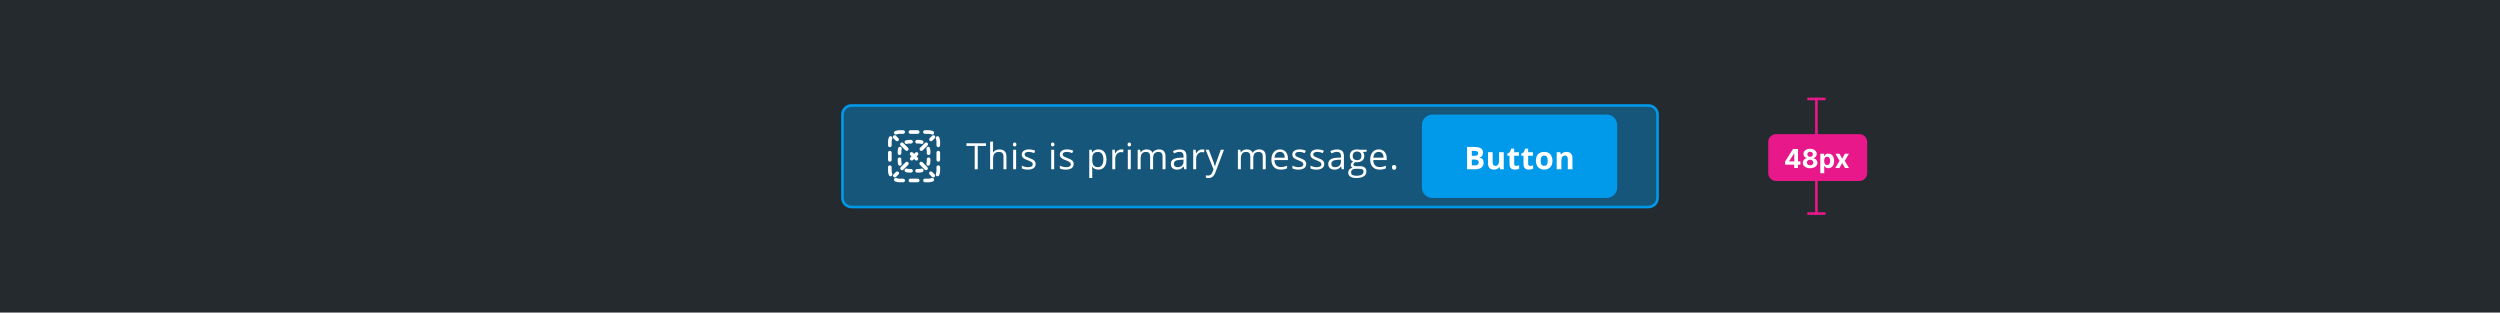
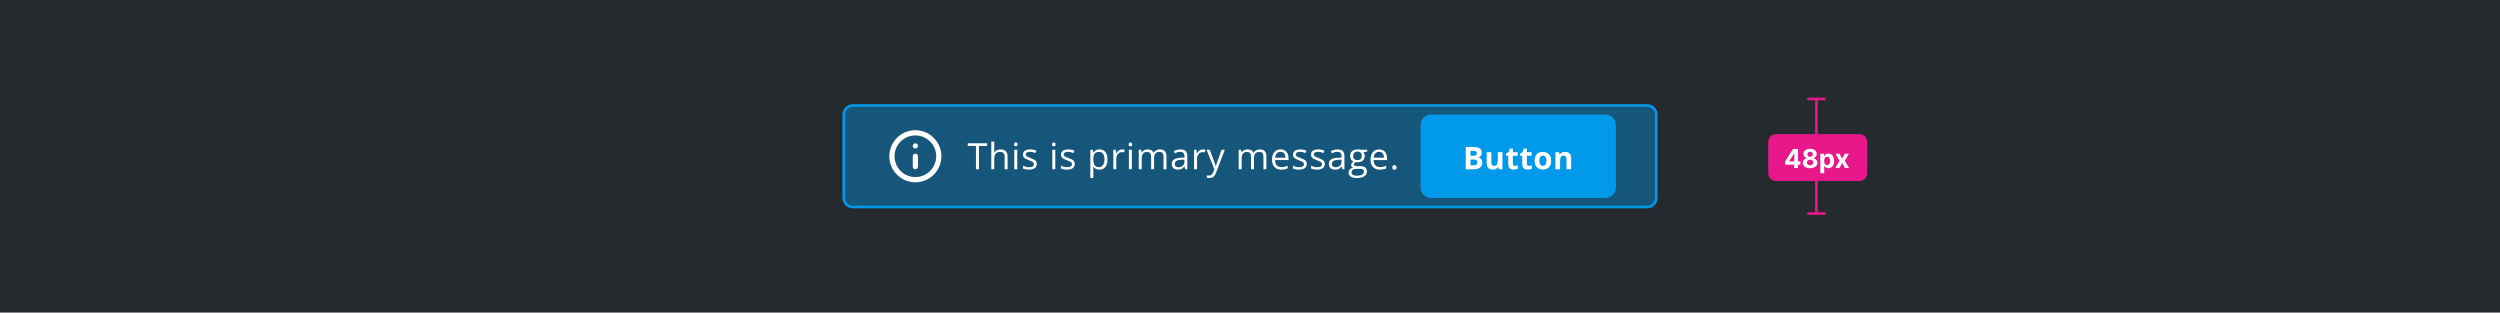
<svg xmlns="http://www.w3.org/2000/svg" width="960" height="120" viewBox="0 0 960 120" fill="none">
  <g clip-path="url(#clip0_296_60105)">
    <rect width="960" height="120" fill="#252A2E" />
-     <rect x="323.5" y="40.5" width="313" height="39" rx="3.5" fill="#019AEB" fill-opacity="0.4" />
-     <path d="M345.419 51.395C345.007 51.395 344.617 51.477 344.262 51.624C343.906 51.772 343.497 51.603 343.35 51.247C343.202 50.891 343.371 50.483 343.727 50.336C344.249 50.119 344.821 50 345.419 50H346.814C347.199 50 347.512 50.312 347.512 50.698C347.512 51.083 347.199 51.395 346.814 51.395H345.419Z" fill="white" />
-     <path d="M348.907 50.698C348.907 50.312 349.219 50 349.605 50H352.395C352.781 50 353.093 50.312 353.093 50.698C353.093 51.083 352.781 51.395 352.395 51.395H349.605C349.219 51.395 348.907 51.083 348.907 50.698Z" fill="white" />
-     <path d="M354.488 50.698C354.488 50.312 354.801 50 355.186 50H356.581C357.179 50 357.751 50.119 358.273 50.336C358.629 50.483 358.798 50.891 358.65 51.247C358.503 51.603 358.094 51.772 357.738 51.624C357.383 51.477 356.993 51.395 356.581 51.395H355.186C354.801 51.395 354.488 51.083 354.488 50.698Z" fill="white" />
-     <path d="M342.247 52.35C342.603 52.497 342.772 52.906 342.624 53.261C342.477 53.617 342.395 54.007 342.395 54.419V55.814C342.395 56.199 342.083 56.512 341.698 56.512C341.312 56.512 341 56.199 341 55.814V54.419C341 53.821 341.119 53.249 341.336 52.727C341.483 52.371 341.891 52.202 342.247 52.35Z" fill="white" />
-     <path d="M359.753 52.35C360.109 52.202 360.517 52.371 360.664 52.727C360.881 53.249 361 53.821 361 54.419V55.814C361 56.199 360.688 56.512 360.302 56.512C359.917 56.512 359.605 56.199 359.605 55.814V54.419C359.605 54.007 359.523 53.617 359.376 53.261C359.228 52.906 359.397 52.497 359.753 52.35Z" fill="white" />
-     <path d="M341.698 57.907C342.083 57.907 342.395 58.219 342.395 58.605V61.395C342.395 61.781 342.083 62.093 341.698 62.093C341.312 62.093 341 61.781 341 61.395V58.605C341 58.219 341.312 57.907 341.698 57.907Z" fill="white" />
-     <path d="M360.302 57.907C360.688 57.907 361 58.219 361 58.605V61.395C361 61.781 360.688 62.093 360.302 62.093C359.917 62.093 359.605 61.781 359.605 61.395V58.605C359.605 58.219 359.917 57.907 360.302 57.907Z" fill="white" />
-     <path d="M341.698 63.488C342.083 63.488 342.395 63.801 342.395 64.186V65.581C342.395 65.993 342.477 66.383 342.624 66.739C342.772 67.094 342.603 67.503 342.247 67.65C341.891 67.798 341.483 67.629 341.336 67.273C341.119 66.751 341 66.179 341 65.581V64.186C341 63.801 341.312 63.488 341.698 63.488Z" fill="white" />
-     <path d="M360.302 63.488C360.688 63.488 361 63.801 361 64.186V65.581C361 66.179 360.881 66.751 360.664 67.273C360.517 67.629 360.109 67.798 359.753 67.65C359.397 67.503 359.228 67.094 359.376 66.739C359.523 66.383 359.605 65.993 359.605 65.581V64.186C359.605 63.801 359.917 63.488 360.302 63.488Z" fill="white" />
-     <path d="M343.35 68.753C343.497 68.397 343.906 68.228 344.262 68.376C344.617 68.523 345.007 68.605 345.419 68.605H346.814C347.199 68.605 347.512 68.917 347.512 69.302C347.512 69.688 347.199 70 346.814 70H345.419C344.821 70 344.249 69.881 343.727 69.664C343.371 69.517 343.202 69.109 343.35 68.753Z" fill="white" />
-     <path d="M358.65 68.753C358.798 69.109 358.629 69.517 358.273 69.664C357.751 69.881 357.179 70 356.581 70H355.186C354.801 70 354.488 69.688 354.488 69.302C354.488 68.917 354.801 68.605 355.186 68.605H356.581C356.993 68.605 357.383 68.523 357.738 68.376C358.094 68.228 358.503 68.397 358.65 68.753Z" fill="white" />
-     <path d="M348.907 69.302C348.907 68.917 349.219 68.605 349.605 68.605H352.395C352.781 68.605 353.093 68.917 353.093 69.302C353.093 69.688 352.781 70 352.395 70H349.605C349.219 70 348.907 69.688 348.907 69.302Z" fill="white" />
-     <path d="M358.935 53.108C359.208 52.835 359.208 52.394 358.935 52.121C358.663 51.849 358.221 51.849 357.949 52.121L357.022 53.048C356.749 53.32 356.749 53.762 357.022 54.035C357.294 54.307 357.736 54.307 358.008 54.035L358.935 53.108Z" fill="white" />
-     <path d="M356.155 55.888C356.428 55.616 356.428 55.174 356.155 54.901C355.883 54.629 355.441 54.629 355.168 54.901L353.315 56.755C353.043 57.027 353.043 57.469 353.315 57.741C353.587 58.014 354.029 58.014 354.302 57.741L356.155 55.888Z" fill="white" />
-     <path d="M352.448 59.595C352.721 59.322 352.721 58.881 352.448 58.608C352.176 58.336 351.734 58.336 351.462 58.608L351 59.07L350.538 58.608C350.266 58.336 349.824 58.336 349.552 58.608C349.279 58.881 349.279 59.322 349.552 59.595L350.013 60.056L349.608 60.462C349.336 60.734 349.336 61.176 349.608 61.448C349.881 61.721 350.322 61.721 350.595 61.448L351 61.043L351.405 61.448C351.678 61.721 352.119 61.721 352.392 61.448C352.664 61.176 352.664 60.734 352.392 60.462L351.987 60.056L352.448 59.595Z" fill="white" />
-     <path d="M348.741 63.302C349.014 63.029 349.014 62.587 348.741 62.315C348.469 62.042 348.027 62.042 347.755 62.315L345.901 64.168C345.629 64.441 345.629 64.883 345.901 65.155C346.174 65.427 346.616 65.427 346.888 65.155L348.741 63.302Z" fill="white" />
-     <path d="M345.035 67.008C345.307 66.736 345.307 66.294 345.035 66.022C344.762 65.749 344.32 65.749 344.048 66.022L343.121 66.948C342.849 67.221 342.849 67.663 343.121 67.935C343.394 68.208 343.835 68.208 344.108 67.935L345.035 67.008Z" fill="white" />
-     <path d="M357.892 67.935C358.165 68.208 358.606 68.208 358.879 67.935C359.151 67.663 359.151 67.221 358.879 66.948L357.952 66.022C357.68 65.749 357.238 65.749 356.965 66.022C356.693 66.294 356.693 66.736 356.965 67.008L357.892 67.935Z" fill="white" />
-     <path d="M355.112 65.155C355.384 65.427 355.826 65.427 356.099 65.155C356.371 64.883 356.371 64.441 356.099 64.168L354.245 62.315C353.973 62.042 353.531 62.042 353.259 62.315C352.986 62.587 352.986 63.029 353.259 63.302L355.112 65.155Z" fill="white" />
-     <path d="M347.698 57.741C347.971 58.014 348.413 58.014 348.685 57.741C348.957 57.469 348.957 57.027 348.685 56.755L346.832 54.901C346.559 54.629 346.117 54.629 345.845 54.901C345.572 55.174 345.572 55.616 345.845 55.888L347.698 57.741Z" fill="white" />
-     <path d="M343.992 54.035C344.264 54.307 344.706 54.307 344.978 54.035C345.251 53.762 345.251 53.32 344.978 53.048L344.051 52.121C343.779 51.849 343.337 51.849 343.065 52.121C342.792 52.394 342.792 52.835 343.065 53.108L343.992 54.035Z" fill="white" />
-     <path d="M348.261 55.246C348.538 55.162 348.833 55.116 349.14 55.116H349.837C350.223 55.116 350.535 54.804 350.535 54.419C350.535 54.033 350.223 53.721 349.837 53.721H349.14C348.694 53.721 348.264 53.787 347.857 53.91C347.488 54.022 347.28 54.411 347.391 54.78C347.503 55.149 347.893 55.357 348.261 55.246Z" fill="white" />
-     <path d="M352.163 53.721C351.777 53.721 351.465 54.033 351.465 54.419C351.465 54.804 351.777 55.116 352.163 55.116H352.86C353.167 55.116 353.462 55.162 353.739 55.246C354.107 55.357 354.497 55.149 354.609 54.78C354.72 54.411 354.512 54.022 354.143 53.91C353.736 53.787 353.306 53.721 352.86 53.721H352.163Z" fill="white" />
-     <path d="M346.246 57.261C346.357 56.893 346.149 56.503 345.78 56.391C345.411 56.28 345.022 56.488 344.91 56.857C344.787 57.264 344.721 57.694 344.721 58.139V58.837C344.721 59.222 345.033 59.535 345.419 59.535C345.804 59.535 346.116 59.222 346.116 58.837V58.139C346.116 57.833 346.162 57.538 346.246 57.261Z" fill="white" />
-     <path d="M357.09 56.857C356.978 56.488 356.589 56.28 356.22 56.391C355.851 56.503 355.643 56.893 355.754 57.261C355.838 57.538 355.884 57.833 355.884 58.139V58.837C355.884 59.222 356.196 59.535 356.581 59.535C356.967 59.535 357.279 59.222 357.279 58.837V58.139C357.279 57.694 357.213 57.264 357.09 56.857Z" fill="white" />
-     <path d="M346.116 61.163C346.116 60.778 345.804 60.465 345.419 60.465C345.033 60.465 344.721 60.778 344.721 61.163V61.861C344.721 62.306 344.787 62.736 344.91 63.143C345.022 63.512 345.411 63.72 345.78 63.609C346.149 63.497 346.357 63.107 346.246 62.739C346.162 62.462 346.116 62.167 346.116 61.861V61.163Z" fill="white" />
-     <path d="M357.279 61.163C357.279 60.778 356.967 60.465 356.581 60.465C356.196 60.465 355.884 60.778 355.884 61.163V61.861C355.884 62.167 355.838 62.462 355.754 62.739C355.643 63.107 355.851 63.497 356.22 63.609C356.589 63.72 356.978 63.512 357.09 63.143C357.213 62.736 357.279 62.306 357.279 61.861V61.163Z" fill="white" />
-     <path d="M348.261 64.754C347.893 64.643 347.503 64.851 347.391 65.22C347.28 65.589 347.488 65.978 347.857 66.09C348.264 66.213 348.694 66.279 349.14 66.279H349.837C350.223 66.279 350.535 65.967 350.535 65.581C350.535 65.196 350.223 64.884 349.837 64.884H349.14C348.833 64.884 348.538 64.838 348.261 64.754Z" fill="white" />
-     <path d="M354.143 66.09C354.512 65.978 354.72 65.589 354.609 65.22C354.497 64.851 354.107 64.643 353.739 64.754C353.462 64.838 353.167 64.884 352.86 64.884H352.163C351.777 64.884 351.465 65.196 351.465 65.581C351.465 65.967 351.777 66.279 352.163 66.279H352.86C353.306 66.279 353.736 66.213 354.143 66.09Z" fill="white" />
-     <path d="M375.45 65H374.288V56.038H371.123V55.006H378.615V56.038H375.45V65ZM385.332 65V60.153C385.332 59.543 385.193 59.087 384.915 58.786C384.637 58.485 384.202 58.335 383.609 58.335C382.821 58.335 382.244 58.549 381.88 58.977C381.52 59.406 381.34 60.108 381.34 61.083V65H380.205V54.363H381.34V57.583C381.34 57.97 381.322 58.292 381.285 58.547H381.354C381.577 58.187 381.894 57.904 382.304 57.699C382.718 57.49 383.19 57.385 383.719 57.385C384.635 57.385 385.321 57.603 385.776 58.041C386.237 58.474 386.467 59.164 386.467 60.112V65H385.332ZM390.189 65H389.055V57.508H390.189V65ZM388.959 55.477C388.959 55.218 389.023 55.029 389.15 54.91C389.278 54.787 389.438 54.726 389.629 54.726C389.811 54.726 389.968 54.787 390.101 54.91C390.233 55.033 390.299 55.222 390.299 55.477C390.299 55.733 390.233 55.924 390.101 56.052C389.968 56.175 389.811 56.236 389.629 56.236C389.438 56.236 389.278 56.175 389.15 56.052C389.023 55.924 388.959 55.733 388.959 55.477ZM397.679 62.956C397.679 63.653 397.419 64.191 396.899 64.569C396.38 64.948 395.651 65.137 394.712 65.137C393.718 65.137 392.944 64.98 392.388 64.665V63.612C392.748 63.795 393.133 63.938 393.543 64.043C393.958 64.148 394.356 64.2 394.739 64.2C395.332 64.2 395.787 64.107 396.106 63.92C396.425 63.728 396.585 63.439 396.585 63.052C396.585 62.76 396.457 62.512 396.202 62.307C395.951 62.097 395.459 61.851 394.726 61.568C394.028 61.309 393.532 61.083 393.235 60.892C392.944 60.696 392.725 60.475 392.579 60.228C392.438 59.982 392.367 59.688 392.367 59.347C392.367 58.736 392.616 58.255 393.112 57.904C393.609 57.549 394.29 57.371 395.156 57.371C395.963 57.371 396.751 57.535 397.521 57.863L397.118 58.786C396.366 58.476 395.685 58.321 395.074 58.321C394.536 58.321 394.131 58.406 393.857 58.574C393.584 58.743 393.447 58.975 393.447 59.272C393.447 59.472 393.497 59.643 393.598 59.784C393.702 59.925 393.869 60.06 394.097 60.188C394.325 60.315 394.762 60.5 395.409 60.741C396.298 61.065 396.897 61.391 397.207 61.719C397.521 62.047 397.679 62.459 397.679 62.956ZM404.803 65H403.668V57.508H404.803V65ZM403.572 55.477C403.572 55.218 403.636 55.029 403.764 54.91C403.891 54.787 404.051 54.726 404.242 54.726C404.424 54.726 404.582 54.787 404.714 54.91C404.846 55.033 404.912 55.222 404.912 55.477C404.912 55.733 404.846 55.924 404.714 56.052C404.582 56.175 404.424 56.236 404.242 56.236C404.051 56.236 403.891 56.175 403.764 56.052C403.636 55.924 403.572 55.733 403.572 55.477ZM412.292 62.956C412.292 63.653 412.032 64.191 411.513 64.569C410.993 64.948 410.264 65.137 409.325 65.137C408.332 65.137 407.557 64.98 407.001 64.665V63.612C407.361 63.795 407.746 63.938 408.156 64.043C408.571 64.148 408.97 64.2 409.353 64.2C409.945 64.2 410.401 64.107 410.72 63.92C411.039 63.728 411.198 63.439 411.198 63.052C411.198 62.76 411.071 62.512 410.815 62.307C410.565 62.097 410.073 61.851 409.339 61.568C408.642 61.309 408.145 61.083 407.849 60.892C407.557 60.696 407.338 60.475 407.192 60.228C407.051 59.982 406.98 59.688 406.98 59.347C406.98 58.736 407.229 58.255 407.726 57.904C408.222 57.549 408.904 57.371 409.77 57.371C410.576 57.371 411.365 57.535 412.135 57.863L411.731 58.786C410.979 58.476 410.298 58.321 409.688 58.321C409.15 58.321 408.744 58.406 408.471 58.574C408.197 58.743 408.061 58.975 408.061 59.272C408.061 59.472 408.111 59.643 408.211 59.784C408.316 59.925 408.482 60.06 408.71 60.188C408.938 60.315 409.375 60.5 410.022 60.741C410.911 61.065 411.51 61.391 411.82 61.719C412.135 62.047 412.292 62.459 412.292 62.956ZM421.768 65.137C421.28 65.137 420.833 65.048 420.428 64.87C420.027 64.688 419.689 64.41 419.416 64.036H419.334C419.389 64.474 419.416 64.888 419.416 65.28V68.363H418.281V57.508H419.204L419.361 58.533H419.416C419.708 58.123 420.047 57.827 420.435 57.645C420.822 57.462 421.266 57.371 421.768 57.371C422.761 57.371 423.527 57.711 424.064 58.39C424.607 59.069 424.878 60.021 424.878 61.247C424.878 62.477 424.602 63.435 424.051 64.118C423.504 64.797 422.743 65.137 421.768 65.137ZM421.604 58.335C420.838 58.335 420.284 58.547 419.942 58.971C419.601 59.395 419.425 60.069 419.416 60.994V61.247C419.416 62.3 419.591 63.054 419.942 63.51C420.293 63.961 420.856 64.186 421.631 64.186C422.278 64.186 422.784 63.925 423.148 63.4C423.518 62.876 423.702 62.154 423.702 61.233C423.702 60.299 423.518 59.584 423.148 59.087C422.784 58.586 422.269 58.335 421.604 58.335ZM430.535 57.371C430.868 57.371 431.166 57.398 431.431 57.453L431.273 58.506C430.964 58.438 430.69 58.403 430.453 58.403C429.847 58.403 429.327 58.649 428.895 59.142C428.466 59.634 428.252 60.247 428.252 60.98V65H427.117V57.508H428.054L428.184 58.895H428.238C428.516 58.408 428.851 58.032 429.243 57.768C429.635 57.503 430.066 57.371 430.535 57.371ZM434.217 65H433.082V57.508H434.217V65ZM432.986 55.477C432.986 55.218 433.05 55.029 433.178 54.91C433.305 54.787 433.465 54.726 433.656 54.726C433.839 54.726 433.996 54.787 434.128 54.91C434.26 55.033 434.326 55.222 434.326 55.477C434.326 55.733 434.26 55.924 434.128 56.052C433.996 56.175 433.839 56.236 433.656 56.236C433.465 56.236 433.305 56.175 433.178 56.052C433.05 55.924 432.986 55.733 432.986 55.477ZM446.423 65V60.126C446.423 59.529 446.295 59.082 446.04 58.786C445.785 58.485 445.388 58.335 444.851 58.335C444.144 58.335 443.622 58.538 443.285 58.943C442.948 59.349 442.779 59.973 442.779 60.816V65H441.645V60.126C441.645 59.529 441.517 59.082 441.262 58.786C441.007 58.485 440.608 58.335 440.065 58.335C439.354 58.335 438.833 58.549 438.5 58.977C438.172 59.401 438.008 60.099 438.008 61.069V65H436.873V57.508H437.796L437.98 58.533H438.035C438.249 58.169 438.55 57.884 438.938 57.679C439.329 57.474 439.767 57.371 440.25 57.371C441.421 57.371 442.187 57.795 442.547 58.643H442.602C442.825 58.251 443.148 57.941 443.572 57.713C443.996 57.485 444.479 57.371 445.021 57.371C445.869 57.371 446.503 57.59 446.922 58.027C447.346 58.46 447.558 59.155 447.558 60.112V65H446.423ZM454.76 65L454.534 63.934H454.479C454.106 64.403 453.732 64.722 453.358 64.891C452.989 65.055 452.527 65.137 451.971 65.137C451.228 65.137 450.645 64.945 450.221 64.562C449.801 64.18 449.592 63.635 449.592 62.929C449.592 61.416 450.802 60.623 453.222 60.55L454.493 60.509V60.044C454.493 59.456 454.366 59.023 454.11 58.745C453.86 58.463 453.456 58.321 452.9 58.321C452.276 58.321 451.57 58.513 450.781 58.895L450.433 58.027C450.802 57.827 451.205 57.67 451.643 57.556C452.085 57.442 452.527 57.385 452.969 57.385C453.862 57.385 454.523 57.583 454.951 57.98C455.384 58.376 455.601 59.012 455.601 59.887V65H454.76ZM452.196 64.2C452.903 64.2 453.456 64.007 453.857 63.619C454.263 63.232 454.466 62.69 454.466 61.992V61.315L453.331 61.363C452.429 61.395 451.777 61.536 451.376 61.787C450.979 62.033 450.781 62.418 450.781 62.942C450.781 63.352 450.904 63.665 451.15 63.879C451.401 64.093 451.75 64.2 452.196 64.2ZM461.613 57.371C461.946 57.371 462.244 57.398 462.509 57.453L462.352 58.506C462.042 58.438 461.768 58.403 461.531 58.403C460.925 58.403 460.406 58.649 459.973 59.142C459.544 59.634 459.33 60.247 459.33 60.98V65H458.195V57.508H459.132L459.262 58.895H459.316C459.594 58.408 459.929 58.032 460.321 57.768C460.713 57.503 461.144 57.371 461.613 57.371ZM462.971 57.508H464.188L465.828 61.78C466.188 62.755 466.411 63.46 466.498 63.893H466.553C466.612 63.66 466.735 63.264 466.922 62.703C467.113 62.138 467.733 60.406 468.781 57.508H469.998L466.778 66.039C466.459 66.882 466.086 67.479 465.657 67.83C465.233 68.186 464.712 68.363 464.092 68.363C463.745 68.363 463.404 68.325 463.066 68.247V67.338C463.317 67.393 463.597 67.42 463.907 67.42C464.687 67.42 465.243 66.982 465.575 66.107L465.992 65.041L462.971 57.508ZM484.901 65V60.126C484.901 59.529 484.774 59.082 484.519 58.786C484.263 58.485 483.867 58.335 483.329 58.335C482.623 58.335 482.101 58.538 481.764 58.943C481.426 59.349 481.258 59.973 481.258 60.816V65H480.123V60.126C480.123 59.529 479.995 59.082 479.74 58.786C479.485 58.485 479.086 58.335 478.544 58.335C477.833 58.335 477.311 58.549 476.979 58.977C476.65 59.401 476.486 60.099 476.486 61.069V65H475.352V57.508H476.274L476.459 58.533H476.514C476.728 58.169 477.029 57.884 477.416 57.679C477.808 57.474 478.245 57.371 478.729 57.371C479.9 57.371 480.665 57.795 481.025 58.643H481.08C481.303 58.251 481.627 57.941 482.051 57.713C482.475 57.485 482.958 57.371 483.5 57.371C484.348 57.371 484.981 57.59 485.4 58.027C485.824 58.46 486.036 59.155 486.036 60.112V65H484.901ZM491.796 65.137C490.688 65.137 489.813 64.799 489.171 64.125C488.533 63.45 488.214 62.514 488.214 61.315C488.214 60.108 488.51 59.148 489.103 58.438C489.7 57.727 490.499 57.371 491.502 57.371C492.441 57.371 493.184 57.681 493.73 58.301C494.277 58.916 494.551 59.73 494.551 60.741V61.459H489.39C489.412 62.339 489.633 63.006 490.053 63.462C490.477 63.918 491.071 64.145 491.837 64.145C492.644 64.145 493.441 63.977 494.229 63.64V64.651C493.828 64.825 493.448 64.948 493.088 65.02C492.732 65.098 492.302 65.137 491.796 65.137ZM491.488 58.321C490.887 58.321 490.406 58.517 490.046 58.909C489.69 59.301 489.481 59.843 489.417 60.536H493.334C493.334 59.821 493.174 59.274 492.855 58.895C492.536 58.513 492.081 58.321 491.488 58.321ZM501.575 62.956C501.575 63.653 501.315 64.191 500.796 64.569C500.276 64.948 499.547 65.137 498.608 65.137C497.615 65.137 496.84 64.98 496.284 64.665V63.612C496.644 63.795 497.029 63.938 497.439 64.043C497.854 64.148 498.253 64.2 498.636 64.2C499.228 64.2 499.684 64.107 500.003 63.92C500.322 63.728 500.481 63.439 500.481 63.052C500.481 62.76 500.354 62.512 500.099 62.307C499.848 62.097 499.356 61.851 498.622 61.568C497.925 61.309 497.428 61.083 497.132 60.892C496.84 60.696 496.621 60.475 496.476 60.228C496.334 59.982 496.264 59.688 496.264 59.347C496.264 58.736 496.512 58.255 497.009 57.904C497.506 57.549 498.187 57.371 499.053 57.371C499.859 57.371 500.648 57.535 501.418 57.863L501.015 58.786C500.263 58.476 499.581 58.321 498.971 58.321C498.433 58.321 498.027 58.406 497.754 58.574C497.48 58.743 497.344 58.975 497.344 59.272C497.344 59.472 497.394 59.643 497.494 59.784C497.599 59.925 497.765 60.06 497.993 60.188C498.221 60.315 498.659 60.5 499.306 60.741C500.194 61.065 500.794 61.391 501.104 61.719C501.418 62.047 501.575 62.459 501.575 62.956ZM508.511 62.956C508.511 63.653 508.251 64.191 507.731 64.569C507.212 64.948 506.483 65.137 505.544 65.137C504.55 65.137 503.776 64.98 503.22 64.665V63.612C503.58 63.795 503.965 63.938 504.375 64.043C504.79 64.148 505.188 64.2 505.571 64.2C506.164 64.2 506.619 64.107 506.938 63.92C507.257 63.728 507.417 63.439 507.417 63.052C507.417 62.76 507.289 62.512 507.034 62.307C506.784 62.097 506.291 61.851 505.558 61.568C504.86 61.309 504.364 61.083 504.067 60.892C503.776 60.696 503.557 60.475 503.411 60.228C503.27 59.982 503.199 59.688 503.199 59.347C503.199 58.736 503.448 58.255 503.944 57.904C504.441 57.549 505.122 57.371 505.988 57.371C506.795 57.371 507.583 57.535 508.354 57.863L507.95 58.786C507.198 58.476 506.517 58.321 505.906 58.321C505.368 58.321 504.963 58.406 504.689 58.574C504.416 58.743 504.279 58.975 504.279 59.272C504.279 59.472 504.329 59.643 504.43 59.784C504.535 59.925 504.701 60.06 504.929 60.188C505.157 60.315 505.594 60.5 506.241 60.741C507.13 61.065 507.729 61.391 508.039 61.719C508.354 62.047 508.511 62.459 508.511 62.956ZM515.221 65L514.995 63.934H514.94C514.567 64.403 514.193 64.722 513.819 64.891C513.45 65.055 512.988 65.137 512.432 65.137C511.689 65.137 511.105 64.945 510.682 64.562C510.262 64.18 510.053 63.635 510.053 62.929C510.053 61.416 511.263 60.623 513.683 60.55L514.954 60.509V60.044C514.954 59.456 514.826 59.023 514.571 58.745C514.321 58.463 513.917 58.321 513.361 58.321C512.737 58.321 512.031 58.513 511.242 58.895L510.894 58.027C511.263 57.827 511.666 57.67 512.104 57.556C512.546 57.442 512.988 57.385 513.43 57.385C514.323 57.385 514.984 57.583 515.412 57.98C515.845 58.376 516.062 59.012 516.062 59.887V65H515.221ZM512.657 64.2C513.364 64.2 513.917 64.007 514.318 63.619C514.724 63.232 514.927 62.69 514.927 61.992V61.315L513.792 61.363C512.89 61.395 512.238 61.536 511.837 61.787C511.44 62.033 511.242 62.418 511.242 62.942C511.242 63.352 511.365 63.665 511.611 63.879C511.862 64.093 512.211 64.2 512.657 64.2ZM524.788 57.508V58.226L523.4 58.39C523.528 58.549 523.642 58.759 523.742 59.019C523.842 59.274 523.893 59.563 523.893 59.887C523.893 60.62 523.642 61.206 523.141 61.644C522.639 62.081 521.951 62.3 521.076 62.3C520.853 62.3 520.643 62.282 520.447 62.245C519.964 62.5 519.723 62.822 519.723 63.209C519.723 63.414 519.807 63.567 519.976 63.667C520.144 63.763 520.434 63.81 520.844 63.81H522.17C522.981 63.81 523.603 63.981 524.036 64.323C524.474 64.665 524.692 65.162 524.692 65.814C524.692 66.643 524.36 67.274 523.694 67.707C523.029 68.144 522.058 68.363 520.782 68.363C519.802 68.363 519.046 68.181 518.513 67.816C517.984 67.452 517.72 66.937 517.72 66.272C517.72 65.816 517.866 65.421 518.157 65.089C518.449 64.756 518.859 64.531 519.388 64.412C519.196 64.326 519.035 64.191 518.902 64.009C518.775 63.827 518.711 63.615 518.711 63.373C518.711 63.1 518.784 62.86 518.93 62.655C519.076 62.45 519.306 62.252 519.62 62.06C519.233 61.901 518.916 61.63 518.67 61.247C518.428 60.864 518.308 60.427 518.308 59.935C518.308 59.114 518.554 58.483 519.046 58.041C519.538 57.594 520.235 57.371 521.138 57.371C521.53 57.371 521.883 57.417 522.197 57.508H524.788ZM518.813 66.258C518.813 66.663 518.984 66.971 519.326 67.181C519.668 67.39 520.158 67.495 520.796 67.495C521.748 67.495 522.452 67.352 522.908 67.064C523.368 66.782 523.599 66.397 523.599 65.909C523.599 65.504 523.473 65.221 523.223 65.061C522.972 64.907 522.5 64.829 521.808 64.829H520.447C519.932 64.829 519.531 64.952 519.244 65.198C518.957 65.444 518.813 65.797 518.813 66.258ZM519.429 59.907C519.429 60.431 519.577 60.828 519.873 61.097C520.169 61.366 520.582 61.5 521.11 61.5C522.218 61.5 522.771 60.962 522.771 59.887C522.771 58.761 522.211 58.198 521.09 58.198C520.557 58.198 520.146 58.342 519.859 58.629C519.572 58.916 519.429 59.342 519.429 59.907ZM529.741 65.137C528.634 65.137 527.759 64.799 527.116 64.125C526.478 63.45 526.159 62.514 526.159 61.315C526.159 60.108 526.455 59.148 527.048 58.438C527.645 57.727 528.445 57.371 529.447 57.371C530.386 57.371 531.129 57.681 531.676 58.301C532.223 58.916 532.496 59.73 532.496 60.741V61.459H527.335C527.358 62.339 527.579 63.006 527.998 63.462C528.422 63.918 529.017 64.145 529.782 64.145C530.589 64.145 531.386 63.977 532.175 63.64V64.651C531.774 64.825 531.393 64.948 531.033 65.02C530.678 65.098 530.247 65.137 529.741 65.137ZM529.434 58.321C528.832 58.321 528.351 58.517 527.991 58.909C527.636 59.301 527.426 59.843 527.362 60.536H531.279C531.279 59.821 531.12 59.274 530.801 58.895C530.482 58.513 530.026 58.321 529.434 58.321ZM534.523 64.275C534.523 63.97 534.592 63.74 534.729 63.585C534.87 63.425 535.07 63.346 535.33 63.346C535.594 63.346 535.799 63.425 535.945 63.585C536.096 63.74 536.171 63.97 536.171 64.275C536.171 64.572 536.096 64.799 535.945 64.959C535.795 65.118 535.59 65.198 535.33 65.198C535.098 65.198 534.904 65.128 534.749 64.986C534.599 64.841 534.523 64.603 534.523 64.275Z" fill="white" />
-     <rect x="546" y="44" width="75" height="32" rx="4" fill="#019AEB" />
-     <path d="M563.355 56.434H566.021C567.236 56.434 568.117 56.607 568.664 56.955C569.215 57.299 569.49 57.848 569.49 58.602C569.49 59.113 569.369 59.533 569.127 59.861C568.889 60.19 568.57 60.387 568.172 60.453V60.512C568.715 60.633 569.105 60.859 569.344 61.191C569.586 61.523 569.707 61.965 569.707 62.516C569.707 63.297 569.424 63.906 568.857 64.344C568.295 64.781 567.529 65 566.561 65H563.355V56.434ZM565.172 59.826H566.227C566.719 59.826 567.074 59.75 567.293 59.598C567.516 59.445 567.627 59.193 567.627 58.842C567.627 58.514 567.506 58.279 567.264 58.139C567.025 57.994 566.646 57.922 566.127 57.922H565.172V59.826ZM565.172 61.268V63.5H566.355C566.855 63.5 567.225 63.404 567.463 63.213C567.701 63.022 567.82 62.728 567.82 62.334C567.82 61.623 567.312 61.268 566.297 61.268H565.172ZM576.068 65L575.828 64.162H575.734C575.543 64.467 575.271 64.703 574.92 64.871C574.568 65.035 574.168 65.117 573.718 65.117C572.949 65.117 572.369 64.912 571.978 64.502C571.587 64.088 571.392 63.494 571.392 62.721V58.449H573.179V62.275C573.179 62.748 573.263 63.103 573.431 63.342C573.599 63.576 573.867 63.693 574.234 63.693C574.734 63.693 575.095 63.527 575.318 63.195C575.541 62.859 575.652 62.305 575.652 61.531V58.449H577.439V65H576.068ZM582.224 63.693C582.536 63.693 582.911 63.625 583.349 63.488V64.818C582.904 65.018 582.357 65.117 581.708 65.117C580.993 65.117 580.472 64.938 580.144 64.578C579.82 64.215 579.657 63.672 579.657 62.949V59.791H578.802V59.035L579.786 58.438L580.302 57.055H581.445V58.449H583.279V59.791H581.445V62.949C581.445 63.203 581.515 63.391 581.655 63.512C581.8 63.633 581.989 63.693 582.224 63.693ZM587.589 63.693C587.901 63.693 588.276 63.625 588.714 63.488V64.818C588.268 65.018 587.721 65.117 587.073 65.117C586.358 65.117 585.837 64.938 585.509 64.578C585.184 64.215 585.022 63.672 585.022 62.949V59.791H584.167V59.035L585.151 58.438L585.667 57.055H586.809V58.449H588.643V59.791H586.809V62.949C586.809 63.203 586.88 63.391 587.02 63.512C587.165 63.633 587.354 63.693 587.589 63.693ZM591.618 61.713C591.618 62.361 591.723 62.852 591.934 63.184C592.149 63.516 592.496 63.682 592.977 63.682C593.454 63.682 593.795 63.518 594.002 63.19C594.213 62.857 594.319 62.365 594.319 61.713C594.319 61.065 594.213 60.578 594.002 60.254C593.791 59.93 593.446 59.768 592.965 59.768C592.489 59.768 592.145 59.93 591.934 60.254C591.723 60.574 591.618 61.06 591.618 61.713ZM596.147 61.713C596.147 62.779 595.866 63.613 595.303 64.215C594.741 64.816 593.957 65.117 592.954 65.117C592.325 65.117 591.77 64.981 591.289 64.707C590.809 64.43 590.44 64.033 590.182 63.518C589.924 63.002 589.795 62.4 589.795 61.713C589.795 60.643 590.075 59.81 590.633 59.217C591.192 58.623 591.977 58.326 592.989 58.326C593.618 58.326 594.172 58.463 594.653 58.736C595.133 59.01 595.502 59.402 595.76 59.914C596.018 60.426 596.147 61.025 596.147 61.713ZM603.82 65H602.033V61.174C602.033 60.701 601.949 60.348 601.781 60.113C601.613 59.875 601.346 59.756 600.979 59.756C600.479 59.756 600.117 59.924 599.895 60.26C599.672 60.592 599.561 61.145 599.561 61.918V65H597.773V58.449H599.139L599.379 59.287H599.479C599.678 58.971 599.951 58.732 600.299 58.572C600.65 58.408 601.049 58.326 601.494 58.326C602.256 58.326 602.834 58.533 603.229 58.947C603.623 59.357 603.82 59.951 603.82 60.728V65Z" fill="white" />
-     <rect x="323.5" y="40.5" width="313" height="39" rx="3.5" stroke="#019AEB" />
+     <rect x="324" y="40.5" width="312" height="39" rx="3.5" fill="#019AEB" fill-opacity="0.4" />
+     <path d="M351.5 57.03C352.05 57.03 352.5 56.58 352.5 56.03C352.5 55.48 352.05 55.03 351.5 55.03C350.95 55.03 350.5 55.48 350.5 56.03C350.5 56.58 350.95 57.03 351.5 57.03ZM351.5 70C357.02 70 361.5 65.52 361.5 60C361.5 54.48 357.02 50 351.5 50C345.98 50 341.5 54.48 341.5 60C341.5 65.52 345.98 70 351.5 70ZM351.5 52C355.91 52 359.5 55.59 359.5 60C359.5 64.41 355.91 68 351.5 68C347.09 68 343.5 64.41 343.5 60C343.5 55.59 347.09 52 351.5 52ZM351.5 65C352.05 65 352.5 64.55 352.5 64V60C352.5 59.45 352.05 59 351.5 59C350.95 59 350.5 59.45 350.5 60V64C350.5 64.55 350.95 65 351.5 65Z" fill="white" />
+     <path d="M375.937 65H374.768V56.031H371.623V55.006H379.067V56.031H375.937V65ZM381.792 54.363V57.542C381.792 57.724 381.787 57.909 381.778 58.096C381.769 58.278 381.753 58.447 381.73 58.602H381.806C381.961 58.337 382.157 58.116 382.394 57.938C382.635 57.756 382.909 57.62 383.214 57.528C383.519 57.433 383.843 57.385 384.185 57.385C384.786 57.385 385.287 57.48 385.688 57.672C386.094 57.863 386.397 58.16 386.598 58.56C386.803 58.962 386.905 59.481 386.905 60.119V65H385.784V60.194C385.784 59.57 385.641 59.103 385.354 58.793C385.071 58.483 384.636 58.328 384.048 58.328C383.492 58.328 383.048 58.435 382.715 58.649C382.387 58.859 382.15 59.169 382.004 59.579C381.863 59.989 381.792 60.491 381.792 61.083V65H380.657V54.363H381.792ZM390.628 57.508V65H389.493V57.508H390.628ZM390.074 54.705C390.261 54.705 390.421 54.767 390.553 54.89C390.689 55.008 390.758 55.195 390.758 55.45C390.758 55.701 390.689 55.888 390.553 56.011C390.421 56.134 390.261 56.195 390.074 56.195C389.878 56.195 389.714 56.134 389.582 56.011C389.454 55.888 389.391 55.701 389.391 55.45C389.391 55.195 389.454 55.008 389.582 54.89C389.714 54.767 389.878 54.705 390.074 54.705ZM398.131 62.949C398.131 63.428 398.01 63.831 397.769 64.159C397.532 64.483 397.19 64.727 396.743 64.891C396.301 65.055 395.772 65.137 395.157 65.137C394.633 65.137 394.18 65.096 393.797 65.014C393.414 64.932 393.079 64.815 392.792 64.665V63.619C393.097 63.77 393.462 63.906 393.886 64.029C394.31 64.152 394.743 64.214 395.185 64.214C395.832 64.214 396.301 64.109 396.593 63.899C396.884 63.69 397.03 63.405 397.03 63.045C397.03 62.84 396.971 62.66 396.853 62.505C396.739 62.345 396.545 62.193 396.271 62.047C395.998 61.897 395.62 61.732 395.137 61.555C394.658 61.372 394.243 61.192 393.893 61.015C393.546 60.832 393.277 60.611 393.086 60.352C392.899 60.092 392.806 59.755 392.806 59.34C392.806 58.706 393.061 58.221 393.571 57.884C394.086 57.542 394.761 57.371 395.595 57.371C396.046 57.371 396.467 57.417 396.859 57.508C397.256 57.594 397.625 57.713 397.967 57.863L397.584 58.773C397.274 58.64 396.944 58.529 396.593 58.438C396.242 58.346 395.884 58.301 395.52 58.301C394.995 58.301 394.592 58.387 394.31 58.56C394.032 58.734 393.893 58.971 393.893 59.272C393.893 59.504 393.956 59.695 394.084 59.846C394.216 59.996 394.426 60.137 394.713 60.27C395 60.402 395.378 60.557 395.848 60.734C396.317 60.908 396.723 61.088 397.064 61.274C397.406 61.457 397.668 61.68 397.851 61.944C398.037 62.204 398.131 62.539 398.131 62.949ZM405.228 57.508V65H404.093V57.508H405.228ZM404.674 54.705C404.861 54.705 405.02 54.767 405.152 54.89C405.289 55.008 405.357 55.195 405.357 55.45C405.357 55.701 405.289 55.888 405.152 56.011C405.02 56.134 404.861 56.195 404.674 56.195C404.478 56.195 404.314 56.134 404.182 56.011C404.054 55.888 403.99 55.701 403.99 55.45C403.99 55.195 404.054 55.008 404.182 54.89C404.314 54.767 404.478 54.705 404.674 54.705ZM412.73 62.949C412.73 63.428 412.61 63.831 412.368 64.159C412.131 64.483 411.789 64.727 411.343 64.891C410.901 65.055 410.372 65.137 409.757 65.137C409.233 65.137 408.779 65.096 408.396 65.014C408.014 64.932 407.679 64.815 407.392 64.665V63.619C407.697 63.77 408.062 63.906 408.485 64.029C408.909 64.152 409.342 64.214 409.784 64.214C410.431 64.214 410.901 64.109 411.192 63.899C411.484 63.69 411.63 63.405 411.63 63.045C411.63 62.84 411.571 62.66 411.452 62.505C411.338 62.345 411.145 62.193 410.871 62.047C410.598 61.897 410.219 61.732 409.736 61.555C409.258 61.372 408.843 61.192 408.492 61.015C408.146 60.832 407.877 60.611 407.686 60.352C407.499 60.092 407.405 59.755 407.405 59.34C407.405 58.706 407.66 58.221 408.171 57.884C408.686 57.542 409.36 57.371 410.194 57.371C410.646 57.371 411.067 57.417 411.459 57.508C411.855 57.594 412.225 57.713 412.566 57.863L412.184 58.773C411.874 58.64 411.543 58.529 411.192 58.438C410.841 58.346 410.484 58.301 410.119 58.301C409.595 58.301 409.192 58.387 408.909 58.56C408.631 58.734 408.492 58.971 408.492 59.272C408.492 59.504 408.556 59.695 408.684 59.846C408.816 59.996 409.025 60.137 409.312 60.27C409.6 60.402 409.978 60.557 410.447 60.734C410.917 60.908 411.322 61.088 411.664 61.274C412.006 61.457 412.268 61.68 412.45 61.944C412.637 62.204 412.73 62.539 412.73 62.949ZM422.213 57.371C423.147 57.371 423.892 57.692 424.448 58.335C425.004 58.977 425.282 59.944 425.282 61.233C425.282 62.086 425.155 62.801 424.899 63.38C424.644 63.959 424.284 64.396 423.819 64.692C423.359 64.989 422.814 65.137 422.186 65.137C421.789 65.137 421.44 65.084 421.14 64.98C420.839 64.875 420.581 64.733 420.367 64.556C420.153 64.378 419.975 64.184 419.834 63.975H419.752C419.766 64.152 419.782 64.367 419.8 64.617C419.823 64.868 419.834 65.087 419.834 65.273V68.35H418.692V57.508H419.629L419.779 58.615H419.834C419.98 58.387 420.158 58.18 420.367 57.993C420.577 57.802 420.832 57.651 421.133 57.542C421.438 57.428 421.798 57.371 422.213 57.371ZM422.015 58.328C421.495 58.328 421.076 58.428 420.757 58.629C420.442 58.829 420.212 59.13 420.066 59.531C419.921 59.928 419.843 60.427 419.834 61.028V61.247C419.834 61.88 419.902 62.416 420.039 62.853C420.18 63.291 420.41 63.624 420.729 63.852C421.053 64.079 421.486 64.193 422.028 64.193C422.493 64.193 422.881 64.068 423.19 63.817C423.5 63.567 423.73 63.218 423.881 62.772C424.036 62.32 424.113 61.803 424.113 61.22C424.113 60.336 423.94 59.634 423.594 59.114C423.252 58.59 422.726 58.328 422.015 58.328ZM430.919 57.371C431.069 57.371 431.227 57.38 431.391 57.398C431.555 57.412 431.701 57.433 431.828 57.46L431.685 58.513C431.562 58.481 431.425 58.456 431.274 58.438C431.124 58.419 430.983 58.41 430.851 58.41C430.55 58.41 430.265 58.472 429.996 58.595C429.732 58.713 429.499 58.886 429.299 59.114C429.098 59.338 428.941 59.609 428.827 59.928C428.713 60.242 428.656 60.593 428.656 60.98V65H427.515V57.508H428.458L428.581 58.889H428.629C428.784 58.611 428.971 58.358 429.189 58.13C429.408 57.898 429.661 57.713 429.948 57.576C430.24 57.44 430.563 57.371 430.919 57.371ZM434.628 57.508V65H433.493V57.508H434.628ZM434.074 54.705C434.261 54.705 434.421 54.767 434.553 54.89C434.689 55.008 434.758 55.195 434.758 55.45C434.758 55.701 434.689 55.888 434.553 56.011C434.421 56.134 434.261 56.195 434.074 56.195C433.878 56.195 433.714 56.134 433.582 56.011C433.454 55.888 433.391 55.701 433.391 55.45C433.391 55.195 433.454 55.008 433.582 54.89C433.714 54.767 433.878 54.705 434.074 54.705ZM445.419 57.371C446.244 57.371 446.866 57.588 447.285 58.02C447.704 58.449 447.914 59.139 447.914 60.092V65H446.793V60.147C446.793 59.54 446.661 59.087 446.396 58.786C446.137 58.481 445.749 58.328 445.234 58.328C444.51 58.328 443.983 58.538 443.655 58.957C443.327 59.376 443.163 59.994 443.163 60.81V65H442.035V60.147C442.035 59.741 441.976 59.404 441.857 59.135C441.743 58.866 441.57 58.665 441.338 58.533C441.11 58.397 440.821 58.328 440.47 58.328C439.973 58.328 439.574 58.431 439.273 58.636C438.973 58.841 438.754 59.146 438.617 59.552C438.485 59.953 438.419 60.447 438.419 61.035V65H437.284V57.508H438.2L438.371 58.567H438.433C438.583 58.308 438.772 58.089 439 57.911C439.228 57.733 439.483 57.599 439.766 57.508C440.048 57.417 440.349 57.371 440.668 57.371C441.238 57.371 441.714 57.478 442.097 57.692C442.484 57.902 442.764 58.223 442.938 58.656H442.999C443.245 58.223 443.582 57.902 444.011 57.692C444.439 57.478 444.909 57.371 445.419 57.371ZM453.298 57.385C454.191 57.385 454.854 57.585 455.287 57.986C455.72 58.387 455.937 59.028 455.937 59.907V65H455.109L454.891 63.893H454.836C454.626 64.166 454.408 64.396 454.18 64.583C453.952 64.765 453.688 64.904 453.387 65C453.09 65.091 452.726 65.137 452.293 65.137C451.837 65.137 451.432 65.057 451.076 64.897C450.725 64.738 450.447 64.496 450.242 64.173C450.042 63.849 449.941 63.439 449.941 62.942C449.941 62.195 450.238 61.621 450.83 61.22C451.423 60.819 452.325 60.6 453.537 60.563L454.829 60.509V60.051C454.829 59.404 454.69 58.95 454.412 58.69C454.134 58.431 453.742 58.301 453.236 58.301C452.844 58.301 452.471 58.358 452.115 58.472C451.76 58.586 451.423 58.72 451.104 58.875L450.755 58.014C451.092 57.84 451.479 57.692 451.917 57.569C452.354 57.446 452.815 57.385 453.298 57.385ZM454.815 61.309L453.674 61.356C452.74 61.393 452.081 61.546 451.698 61.815C451.315 62.083 451.124 62.464 451.124 62.956C451.124 63.384 451.254 63.701 451.514 63.906C451.773 64.111 452.118 64.214 452.546 64.214C453.211 64.214 453.756 64.029 454.18 63.66C454.604 63.291 454.815 62.737 454.815 61.999V61.309ZM461.929 57.371C462.079 57.371 462.236 57.38 462.4 57.398C462.564 57.412 462.71 57.433 462.838 57.46L462.694 58.513C462.571 58.481 462.435 58.456 462.284 58.438C462.134 58.419 461.993 58.41 461.86 58.41C461.56 58.41 461.275 58.472 461.006 58.595C460.742 58.713 460.509 58.886 460.309 59.114C460.108 59.338 459.951 59.609 459.837 59.928C459.723 60.242 459.666 60.593 459.666 60.98V65H458.524V57.508H459.468L459.591 58.889H459.639C459.794 58.611 459.98 58.358 460.199 58.13C460.418 57.898 460.671 57.713 460.958 57.576C461.25 57.44 461.573 57.371 461.929 57.371ZM463.32 57.508H464.537L466.191 61.855C466.287 62.111 466.376 62.357 466.458 62.594C466.54 62.826 466.613 63.05 466.677 63.264C466.741 63.478 466.791 63.685 466.827 63.886H466.875C466.939 63.658 467.03 63.359 467.148 62.99C467.267 62.617 467.395 62.236 467.531 61.849L469.097 57.508H470.32L467.06 66.101C466.886 66.561 466.684 66.962 466.451 67.304C466.223 67.645 465.945 67.908 465.617 68.09C465.289 68.277 464.893 68.37 464.428 68.37C464.214 68.37 464.024 68.356 463.86 68.329C463.696 68.306 463.555 68.279 463.437 68.247V67.338C463.537 67.361 463.658 67.381 463.799 67.399C463.945 67.418 464.095 67.427 464.25 67.427C464.533 67.427 464.776 67.372 464.981 67.263C465.191 67.158 465.371 67.003 465.521 66.798C465.672 66.593 465.802 66.349 465.911 66.066L466.321 65.014L463.32 57.508ZM483.788 57.371C484.613 57.371 485.235 57.588 485.654 58.02C486.074 58.449 486.283 59.139 486.283 60.092V65H485.162V60.147C485.162 59.54 485.03 59.087 484.766 58.786C484.506 58.481 484.118 58.328 483.604 58.328C482.879 58.328 482.353 58.538 482.024 58.957C481.696 59.376 481.532 59.994 481.532 60.81V65H480.404V60.147C480.404 59.741 480.345 59.404 480.227 59.135C480.113 58.866 479.939 58.665 479.707 58.533C479.479 58.397 479.19 58.328 478.839 58.328C478.342 58.328 477.943 58.431 477.643 58.636C477.342 58.841 477.123 59.146 476.986 59.552C476.854 59.953 476.788 60.447 476.788 61.035V65H475.653V57.508H476.569L476.74 58.567H476.802C476.952 58.308 477.141 58.089 477.369 57.911C477.597 57.733 477.852 57.599 478.135 57.508C478.417 57.417 478.718 57.371 479.037 57.371C479.607 57.371 480.083 57.478 480.466 57.692C480.853 57.902 481.133 58.223 481.307 58.656H481.368C481.614 58.223 481.951 57.902 482.38 57.692C482.808 57.478 483.278 57.371 483.788 57.371ZM491.749 57.371C492.387 57.371 492.934 57.512 493.39 57.795C493.845 58.078 494.194 58.474 494.436 58.984C494.677 59.49 494.798 60.083 494.798 60.762V61.466H489.623C489.637 62.345 489.855 63.015 490.279 63.476C490.703 63.936 491.3 64.166 492.07 64.166C492.544 64.166 492.964 64.123 493.328 64.036C493.693 63.95 494.071 63.822 494.463 63.653V64.651C494.085 64.82 493.709 64.943 493.335 65.02C492.966 65.098 492.528 65.137 492.022 65.137C491.302 65.137 490.674 64.991 490.136 64.699C489.603 64.403 489.188 63.97 488.892 63.4C488.595 62.831 488.447 62.133 488.447 61.309C488.447 60.502 488.582 59.805 488.851 59.217C489.124 58.624 489.507 58.169 489.999 57.85C490.496 57.531 491.079 57.371 491.749 57.371ZM491.735 58.301C491.129 58.301 490.646 58.499 490.286 58.895C489.926 59.292 489.712 59.846 489.644 60.557H493.608C493.604 60.11 493.533 59.718 493.396 59.381C493.264 59.039 493.062 58.775 492.788 58.588C492.515 58.397 492.164 58.301 491.735 58.301ZM501.822 62.949C501.822 63.428 501.701 63.831 501.46 64.159C501.223 64.483 500.881 64.727 500.435 64.891C499.993 65.055 499.464 65.137 498.849 65.137C498.325 65.137 497.871 65.096 497.488 65.014C497.105 64.932 496.771 64.815 496.483 64.665V63.619C496.789 63.77 497.153 63.906 497.577 64.029C498.001 64.152 498.434 64.214 498.876 64.214C499.523 64.214 499.993 64.109 500.284 63.899C500.576 63.69 500.722 63.405 500.722 63.045C500.722 62.84 500.662 62.66 500.544 62.505C500.43 62.345 500.236 62.193 499.963 62.047C499.689 61.897 499.311 61.732 498.828 61.555C498.35 61.372 497.935 61.192 497.584 61.015C497.238 60.832 496.969 60.611 496.777 60.352C496.59 60.092 496.497 59.755 496.497 59.34C496.497 58.706 496.752 58.221 497.263 57.884C497.778 57.542 498.452 57.371 499.286 57.371C499.737 57.371 500.159 57.417 500.551 57.508C500.947 57.594 501.316 57.713 501.658 57.863L501.275 58.773C500.965 58.64 500.635 58.529 500.284 58.438C499.933 58.346 499.576 58.301 499.211 58.301C498.687 58.301 498.284 58.387 498.001 58.56C497.723 58.734 497.584 58.971 497.584 59.272C497.584 59.504 497.648 59.695 497.775 59.846C497.908 59.996 498.117 60.137 498.404 60.27C498.691 60.402 499.07 60.557 499.539 60.734C500.008 60.908 500.414 61.088 500.756 61.274C501.098 61.457 501.36 61.68 501.542 61.944C501.729 62.204 501.822 62.539 501.822 62.949ZM508.744 62.949C508.744 63.428 508.623 63.831 508.382 64.159C508.145 64.483 507.803 64.727 507.356 64.891C506.914 65.055 506.386 65.137 505.771 65.137C505.246 65.137 504.793 65.096 504.41 65.014C504.027 64.932 503.692 64.815 503.405 64.665V63.619C503.711 63.77 504.075 63.906 504.499 64.029C504.923 64.152 505.356 64.214 505.798 64.214C506.445 64.214 506.914 64.109 507.206 63.899C507.498 63.69 507.644 63.405 507.644 63.045C507.644 62.84 507.584 62.66 507.466 62.505C507.352 62.345 507.158 62.193 506.885 62.047C506.611 61.897 506.233 61.732 505.75 61.555C505.271 61.372 504.857 61.192 504.506 61.015C504.16 60.832 503.891 60.611 503.699 60.352C503.512 60.092 503.419 59.755 503.419 59.34C503.419 58.706 503.674 58.221 504.185 57.884C504.7 57.542 505.374 57.371 506.208 57.371C506.659 57.371 507.081 57.417 507.473 57.508C507.869 57.594 508.238 57.713 508.58 57.863L508.197 58.773C507.887 58.64 507.557 58.529 507.206 58.438C506.855 58.346 506.497 58.301 506.133 58.301C505.609 58.301 505.205 58.387 504.923 58.56C504.645 58.734 504.506 58.971 504.506 59.272C504.506 59.504 504.57 59.695 504.697 59.846C504.829 59.996 505.039 60.137 505.326 60.27C505.613 60.402 505.992 60.557 506.461 60.734C506.93 60.908 507.336 61.088 507.678 61.274C508.02 61.457 508.282 61.68 508.464 61.944C508.651 62.204 508.744 62.539 508.744 62.949ZM513.622 57.385C514.515 57.385 515.178 57.585 515.611 57.986C516.044 58.387 516.261 59.028 516.261 59.907V65H515.434L515.215 63.893H515.16C514.951 64.166 514.732 64.396 514.504 64.583C514.276 64.765 514.012 64.904 513.711 65C513.415 65.091 513.05 65.137 512.617 65.137C512.161 65.137 511.756 65.057 511.4 64.897C511.049 64.738 510.771 64.496 510.566 64.173C510.366 63.849 510.266 63.439 510.266 62.942C510.266 62.195 510.562 61.621 511.154 61.22C511.747 60.819 512.649 60.6 513.861 60.563L515.153 60.509V60.051C515.153 59.404 515.014 58.95 514.736 58.69C514.458 58.431 514.066 58.301 513.561 58.301C513.169 58.301 512.795 58.358 512.439 58.472C512.084 58.586 511.747 58.72 511.428 58.875L511.079 58.014C511.416 57.84 511.804 57.692 512.241 57.569C512.679 57.446 513.139 57.385 513.622 57.385ZM515.14 61.309L513.998 61.356C513.064 61.393 512.405 61.546 512.022 61.815C511.64 62.083 511.448 62.464 511.448 62.956C511.448 63.384 511.578 63.701 511.838 63.906C512.098 64.111 512.442 64.214 512.87 64.214C513.535 64.214 514.08 64.029 514.504 63.66C514.928 63.291 515.14 62.737 515.14 61.999V61.309ZM520.94 68.363C519.956 68.363 519.197 68.179 518.664 67.81C518.131 67.445 517.864 66.932 517.864 66.272C517.864 65.802 518.012 65.401 518.309 65.068C518.609 64.736 519.024 64.515 519.553 64.405C519.357 64.314 519.188 64.177 519.047 63.995C518.91 63.813 518.842 63.603 518.842 63.366C518.842 63.093 518.917 62.853 519.067 62.648C519.222 62.439 519.457 62.238 519.771 62.047C519.38 61.887 519.061 61.618 518.814 61.24C518.573 60.857 518.452 60.413 518.452 59.907C518.452 59.37 518.564 58.911 518.787 58.533C519.01 58.15 519.334 57.859 519.758 57.658C520.182 57.458 520.694 57.357 521.296 57.357C521.428 57.357 521.56 57.364 521.692 57.378C521.829 57.387 521.959 57.403 522.082 57.426C522.205 57.444 522.312 57.467 522.403 57.494H524.974V58.226L523.593 58.397C523.729 58.574 523.843 58.788 523.935 59.039C524.026 59.29 524.071 59.568 524.071 59.873C524.071 60.62 523.818 61.215 523.312 61.657C522.807 62.095 522.112 62.313 521.228 62.313C521.018 62.313 520.804 62.295 520.585 62.259C520.362 62.382 520.191 62.519 520.072 62.669C519.958 62.819 519.901 62.992 519.901 63.188C519.901 63.334 519.945 63.45 520.031 63.537C520.122 63.624 520.252 63.688 520.421 63.728C520.59 63.765 520.792 63.783 521.029 63.783H522.349C523.164 63.783 523.789 63.954 524.222 64.296C524.659 64.638 524.878 65.137 524.878 65.793C524.878 66.622 524.541 67.258 523.866 67.7C523.192 68.142 522.216 68.363 520.94 68.363ZM520.975 67.475C521.594 67.475 522.107 67.411 522.513 67.283C522.923 67.16 523.228 66.98 523.429 66.743C523.634 66.511 523.736 66.233 523.736 65.909C523.736 65.608 523.668 65.38 523.531 65.226C523.395 65.075 523.194 64.975 522.93 64.925C522.665 64.87 522.342 64.843 521.959 64.843H520.66C520.323 64.843 520.029 64.895 519.778 65C519.528 65.105 519.334 65.26 519.197 65.465C519.065 65.67 518.999 65.925 518.999 66.231C518.999 66.636 519.17 66.944 519.512 67.153C519.854 67.368 520.341 67.475 520.975 67.475ZM521.269 61.486C521.811 61.486 522.219 61.35 522.492 61.076C522.766 60.803 522.902 60.404 522.902 59.88C522.902 59.319 522.763 58.9 522.485 58.622C522.207 58.34 521.797 58.198 521.255 58.198C520.735 58.198 520.334 58.344 520.052 58.636C519.774 58.923 519.635 59.344 519.635 59.9C519.635 60.411 519.776 60.803 520.059 61.076C520.341 61.35 520.744 61.486 521.269 61.486ZM529.585 57.371C530.223 57.371 530.77 57.512 531.226 57.795C531.681 58.078 532.03 58.474 532.271 58.984C532.513 59.49 532.634 60.083 532.634 60.762V61.466H527.459C527.473 62.345 527.691 63.015 528.115 63.476C528.539 63.936 529.136 64.166 529.906 64.166C530.38 64.166 530.799 64.123 531.164 64.036C531.529 63.95 531.907 63.822 532.299 63.653V64.651C531.921 64.82 531.545 64.943 531.171 65.02C530.802 65.098 530.364 65.137 529.858 65.137C529.138 65.137 528.509 64.991 527.972 64.699C527.438 64.403 527.024 63.97 526.728 63.4C526.431 62.831 526.283 62.133 526.283 61.309C526.283 60.502 526.418 59.805 526.687 59.217C526.96 58.624 527.343 58.169 527.835 57.85C528.332 57.531 528.915 57.371 529.585 57.371ZM529.571 58.301C528.965 58.301 528.482 58.499 528.122 58.895C527.762 59.292 527.548 59.846 527.479 60.557H531.444C531.44 60.11 531.369 59.718 531.232 59.381C531.1 59.039 530.897 58.775 530.624 58.588C530.351 58.397 530 58.301 529.571 58.301ZM534.641 64.289C534.641 63.97 534.718 63.745 534.873 63.612C535.028 63.476 535.217 63.407 535.44 63.407C535.673 63.407 535.869 63.476 536.028 63.612C536.188 63.745 536.268 63.97 536.268 64.289C536.268 64.603 536.188 64.834 536.028 64.98C535.869 65.121 535.673 65.191 535.44 65.191C535.217 65.191 535.028 65.121 534.873 64.98C534.718 64.834 534.641 64.603 534.641 64.289Z" fill="white" />
+     <rect x="545.5" y="44" width="75" height="32" rx="4" fill="#019AEB" />
+     <path d="M562.855 56.434H565.521C566.662 56.434 567.525 56.594 568.111 56.914C568.697 57.234 568.99 57.797 568.99 58.602C568.99 58.926 568.938 59.219 568.832 59.48C568.73 59.742 568.582 59.957 568.387 60.125C568.191 60.293 567.953 60.402 567.672 60.453V60.512C567.957 60.57 568.215 60.672 568.445 60.816C568.676 60.957 568.859 61.164 568.996 61.438C569.137 61.707 569.207 62.066 569.207 62.516C569.207 63.035 569.08 63.48 568.826 63.852C568.572 64.223 568.209 64.508 567.736 64.707C567.268 64.902 566.709 65 566.061 65H562.855V56.434ZM564.672 59.826H565.727C566.254 59.826 566.619 59.744 566.822 59.58C567.025 59.412 567.127 59.166 567.127 58.842C567.127 58.514 567.006 58.279 566.764 58.139C566.525 57.994 566.146 57.922 565.627 57.922H564.672V59.826ZM564.672 61.268V63.5H565.855C566.402 63.5 566.783 63.395 566.998 63.184C567.213 62.973 567.32 62.69 567.32 62.334C567.32 62.123 567.273 61.938 567.18 61.777C567.086 61.617 566.928 61.492 566.705 61.402C566.486 61.312 566.184 61.268 565.797 61.268H564.672ZM576.939 58.449V65H575.568L575.328 64.162H575.234C575.093 64.385 574.918 64.566 574.707 64.707C574.496 64.848 574.263 64.951 574.009 65.018C573.755 65.084 573.492 65.117 573.218 65.117C572.75 65.117 572.341 65.035 571.994 64.871C571.646 64.703 571.375 64.443 571.179 64.092C570.988 63.74 570.892 63.283 570.892 62.721V58.449H572.679V62.275C572.679 62.744 572.763 63.098 572.931 63.336C573.099 63.574 573.367 63.693 573.734 63.693C574.097 63.693 574.382 63.611 574.589 63.447C574.796 63.279 574.941 63.035 575.023 62.715C575.109 62.391 575.152 61.996 575.152 61.531V58.449H576.939ZM581.724 63.693C581.919 63.693 582.109 63.674 582.292 63.635C582.48 63.596 582.665 63.547 582.849 63.488V64.818C582.657 64.904 582.419 64.975 582.134 65.029C581.853 65.088 581.544 65.117 581.208 65.117C580.818 65.117 580.466 65.055 580.154 64.93C579.845 64.801 579.601 64.58 579.421 64.268C579.245 63.951 579.157 63.512 579.157 62.949V59.791H578.302V59.035L579.286 58.438L579.802 57.055H580.945V58.449H582.779V59.791H580.945V62.949C580.945 63.199 581.015 63.387 581.155 63.512C581.3 63.633 581.489 63.693 581.724 63.693ZM587.089 63.693C587.284 63.693 587.473 63.674 587.657 63.635C587.845 63.596 588.03 63.547 588.214 63.488V64.818C588.022 64.904 587.784 64.975 587.499 65.029C587.218 65.088 586.909 65.117 586.573 65.117C586.182 65.117 585.831 65.055 585.518 64.93C585.21 64.801 584.966 64.58 584.786 64.268C584.61 63.951 584.522 63.512 584.522 62.949V59.791H583.667V59.035L584.651 58.438L585.167 57.055H586.309V58.449H588.143V59.791H586.309V62.949C586.309 63.199 586.38 63.387 586.52 63.512C586.665 63.633 586.854 63.693 587.089 63.693ZM595.647 61.713C595.647 62.26 595.573 62.744 595.424 63.166C595.28 63.588 595.067 63.945 594.786 64.238C594.508 64.527 594.172 64.746 593.778 64.894C593.387 65.043 592.946 65.117 592.454 65.117C591.993 65.117 591.569 65.043 591.182 64.894C590.799 64.746 590.465 64.527 590.18 64.238C589.899 63.945 589.68 63.588 589.524 63.166C589.371 62.744 589.295 62.26 589.295 61.713C589.295 60.986 589.424 60.371 589.682 59.867C589.94 59.363 590.307 58.98 590.784 58.719C591.26 58.457 591.829 58.326 592.489 58.326C593.102 58.326 593.645 58.457 594.118 58.719C594.594 58.98 594.967 59.363 595.237 59.867C595.51 60.371 595.647 60.986 595.647 61.713ZM591.118 61.713C591.118 62.143 591.164 62.504 591.258 62.797C591.352 63.09 591.498 63.31 591.698 63.459C591.897 63.607 592.157 63.682 592.477 63.682C592.793 63.682 593.049 63.607 593.245 63.459C593.444 63.31 593.588 63.09 593.678 62.797C593.772 62.504 593.819 62.143 593.819 61.713C593.819 61.279 593.772 60.92 593.678 60.635C593.588 60.346 593.444 60.129 593.245 59.984C593.045 59.84 592.786 59.768 592.465 59.768C591.993 59.768 591.649 59.93 591.434 60.254C591.223 60.578 591.118 61.065 591.118 61.713ZM600.994 58.326C601.693 58.326 602.256 58.518 602.682 58.9C603.107 59.279 603.32 59.889 603.32 60.728V65H601.533V61.174C601.533 60.705 601.447 60.352 601.275 60.113C601.107 59.875 600.842 59.756 600.479 59.756C599.932 59.756 599.559 59.941 599.359 60.312C599.16 60.684 599.061 61.219 599.061 61.918V65H597.273V58.449H598.639L598.879 59.287H598.979C599.119 59.06 599.293 58.877 599.5 58.736C599.711 58.596 599.943 58.492 600.197 58.426C600.455 58.359 600.721 58.326 600.994 58.326Z" fill="white" />
+     <rect x="324" y="40.5" width="312" height="39" rx="3.5" stroke="#019AEB" />
    <path d="M697.5 37.5V82.5" stroke="#E8178A" />
    <rect x="679" y="51.5" width="38" height="18" rx="3" fill="#E8178A" />
    <path d="M685.479 63.222V62.011L688.516 57.227H689.56V58.903H688.942L687.028 61.932V61.989H691.342V63.222H685.479ZM688.97 64.5V62.852L688.999 62.316V57.227H690.44V64.5H688.97ZM695.08 64.599C694.533 64.599 694.047 64.511 693.62 64.333C693.197 64.153 692.864 63.908 692.623 63.598C692.381 63.288 692.26 62.936 692.26 62.543C692.26 62.24 692.329 61.962 692.466 61.709C692.606 61.453 692.795 61.241 693.034 61.073C693.274 60.903 693.541 60.794 693.837 60.746V60.697C693.449 60.619 693.134 60.43 692.892 60.132C692.651 59.831 692.53 59.482 692.53 59.084C692.53 58.708 692.64 58.373 692.86 58.08C693.081 57.784 693.382 57.552 693.766 57.383C694.152 57.213 694.59 57.128 695.08 57.128C695.57 57.128 696.007 57.213 696.39 57.383C696.776 57.554 697.079 57.787 697.299 58.083C697.52 58.377 697.631 58.711 697.633 59.084C697.631 59.485 697.508 59.834 697.264 60.132C697.02 60.43 696.708 60.619 696.326 60.697V60.746C696.618 60.794 696.882 60.903 697.118 61.073C697.357 61.241 697.547 61.453 697.686 61.709C697.828 61.962 697.901 62.24 697.903 62.543C697.901 62.936 697.779 63.288 697.537 63.598C697.296 63.908 696.962 64.153 696.536 64.333C696.112 64.511 695.627 64.599 695.08 64.599ZM695.08 63.47C695.324 63.47 695.537 63.426 695.719 63.339C695.901 63.249 696.043 63.126 696.145 62.969C696.249 62.811 696.301 62.629 696.301 62.423C696.301 62.212 696.248 62.026 696.142 61.865C696.035 61.702 695.891 61.574 695.708 61.481C695.526 61.387 695.317 61.34 695.08 61.34C694.846 61.34 694.636 61.387 694.451 61.481C694.267 61.574 694.121 61.702 694.015 61.865C693.91 62.026 693.858 62.212 693.858 62.423C693.858 62.629 693.909 62.811 694.011 62.969C694.113 63.126 694.256 63.249 694.441 63.339C694.625 63.426 694.838 63.47 695.08 63.47ZM695.08 60.221C695.283 60.221 695.465 60.179 695.623 60.097C695.782 60.014 695.906 59.899 695.996 59.752C696.086 59.605 696.131 59.436 696.131 59.244C696.131 59.055 696.086 58.889 695.996 58.747C695.906 58.603 695.783 58.49 695.627 58.41C695.471 58.327 695.288 58.285 695.08 58.285C694.874 58.285 694.692 58.327 694.533 58.41C694.374 58.49 694.25 58.603 694.16 58.747C694.073 58.889 694.029 59.055 694.029 59.244C694.029 59.436 694.074 59.605 694.164 59.752C694.254 59.899 694.378 60.014 694.537 60.097C694.695 60.179 694.876 60.221 695.08 60.221ZM698.992 66.546V59.045H700.484V59.962H700.551C700.618 59.815 700.713 59.666 700.839 59.514C700.967 59.36 701.133 59.233 701.336 59.131C701.542 59.026 701.798 58.974 702.103 58.974C702.501 58.974 702.868 59.079 703.204 59.287C703.54 59.493 703.809 59.804 704.01 60.221C704.211 60.635 704.312 61.155 704.312 61.78C704.312 62.388 704.214 62.902 704.017 63.321C703.823 63.738 703.558 64.054 703.222 64.269C702.888 64.482 702.514 64.589 702.1 64.589C701.806 64.589 701.556 64.54 701.35 64.443C701.147 64.346 700.98 64.224 700.85 64.077C700.719 63.928 700.62 63.778 700.551 63.626H700.505V66.546H698.992ZM700.473 61.773C700.473 62.097 700.518 62.38 700.608 62.621C700.698 62.863 700.828 63.051 700.999 63.186C701.169 63.319 701.376 63.385 701.62 63.385C701.866 63.385 702.075 63.318 702.245 63.182C702.416 63.045 702.545 62.856 702.632 62.614C702.722 62.37 702.767 62.09 702.767 61.773C702.767 61.458 702.723 61.181 702.636 60.942C702.548 60.703 702.419 60.516 702.249 60.381C702.078 60.246 701.869 60.178 701.62 60.178C701.374 60.178 701.166 60.243 700.995 60.374C700.827 60.504 700.698 60.688 700.608 60.928C700.518 61.167 700.473 61.448 700.473 61.773ZM706.389 59.045L707.391 60.952L708.417 59.045H709.969L708.389 61.773L710.012 64.5H708.467L707.391 62.614L706.333 64.5H704.77L706.389 61.773L704.827 59.045H706.389Z" fill="white" />
    <line x1="694" y1="38" x2="701" y2="38" stroke="#E8178A" />
    <line x1="694" y1="82" x2="701" y2="82" stroke="#E8178A" />
  </g>
  <defs>
    <clipPath id="clip0_296_60105">
      <rect width="960" height="120" fill="white" />
    </clipPath>
  </defs>
</svg>
